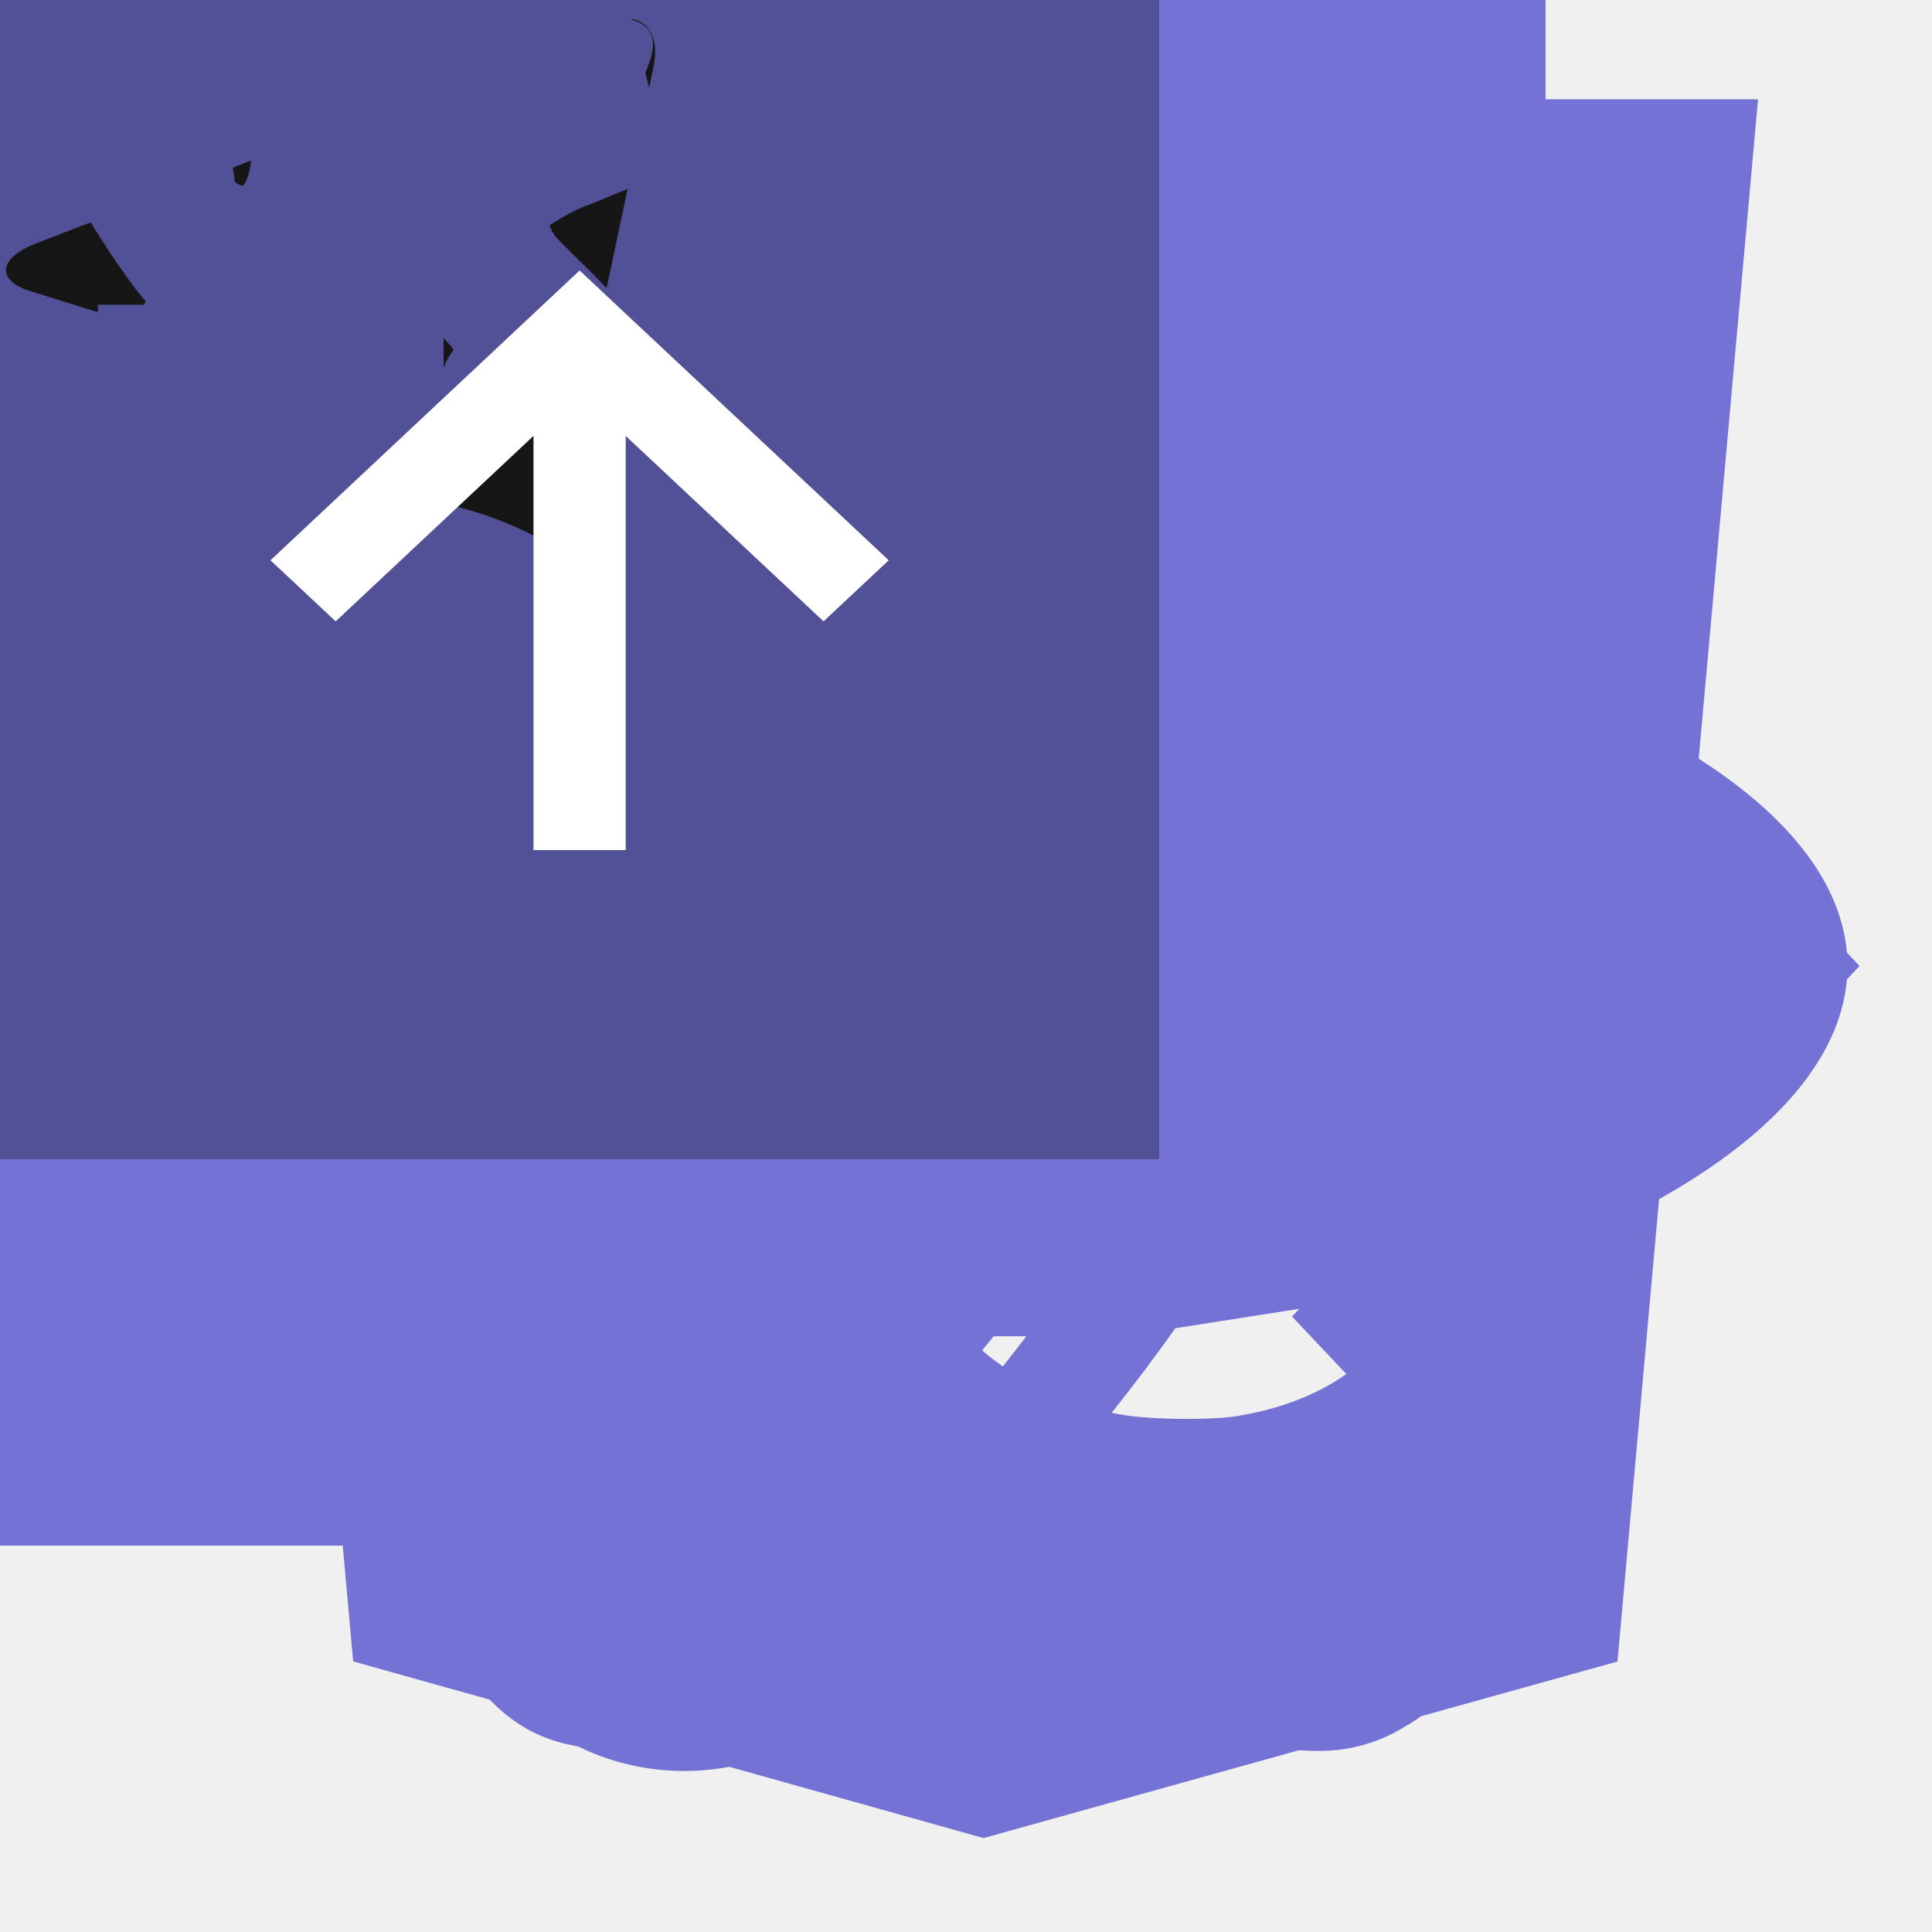
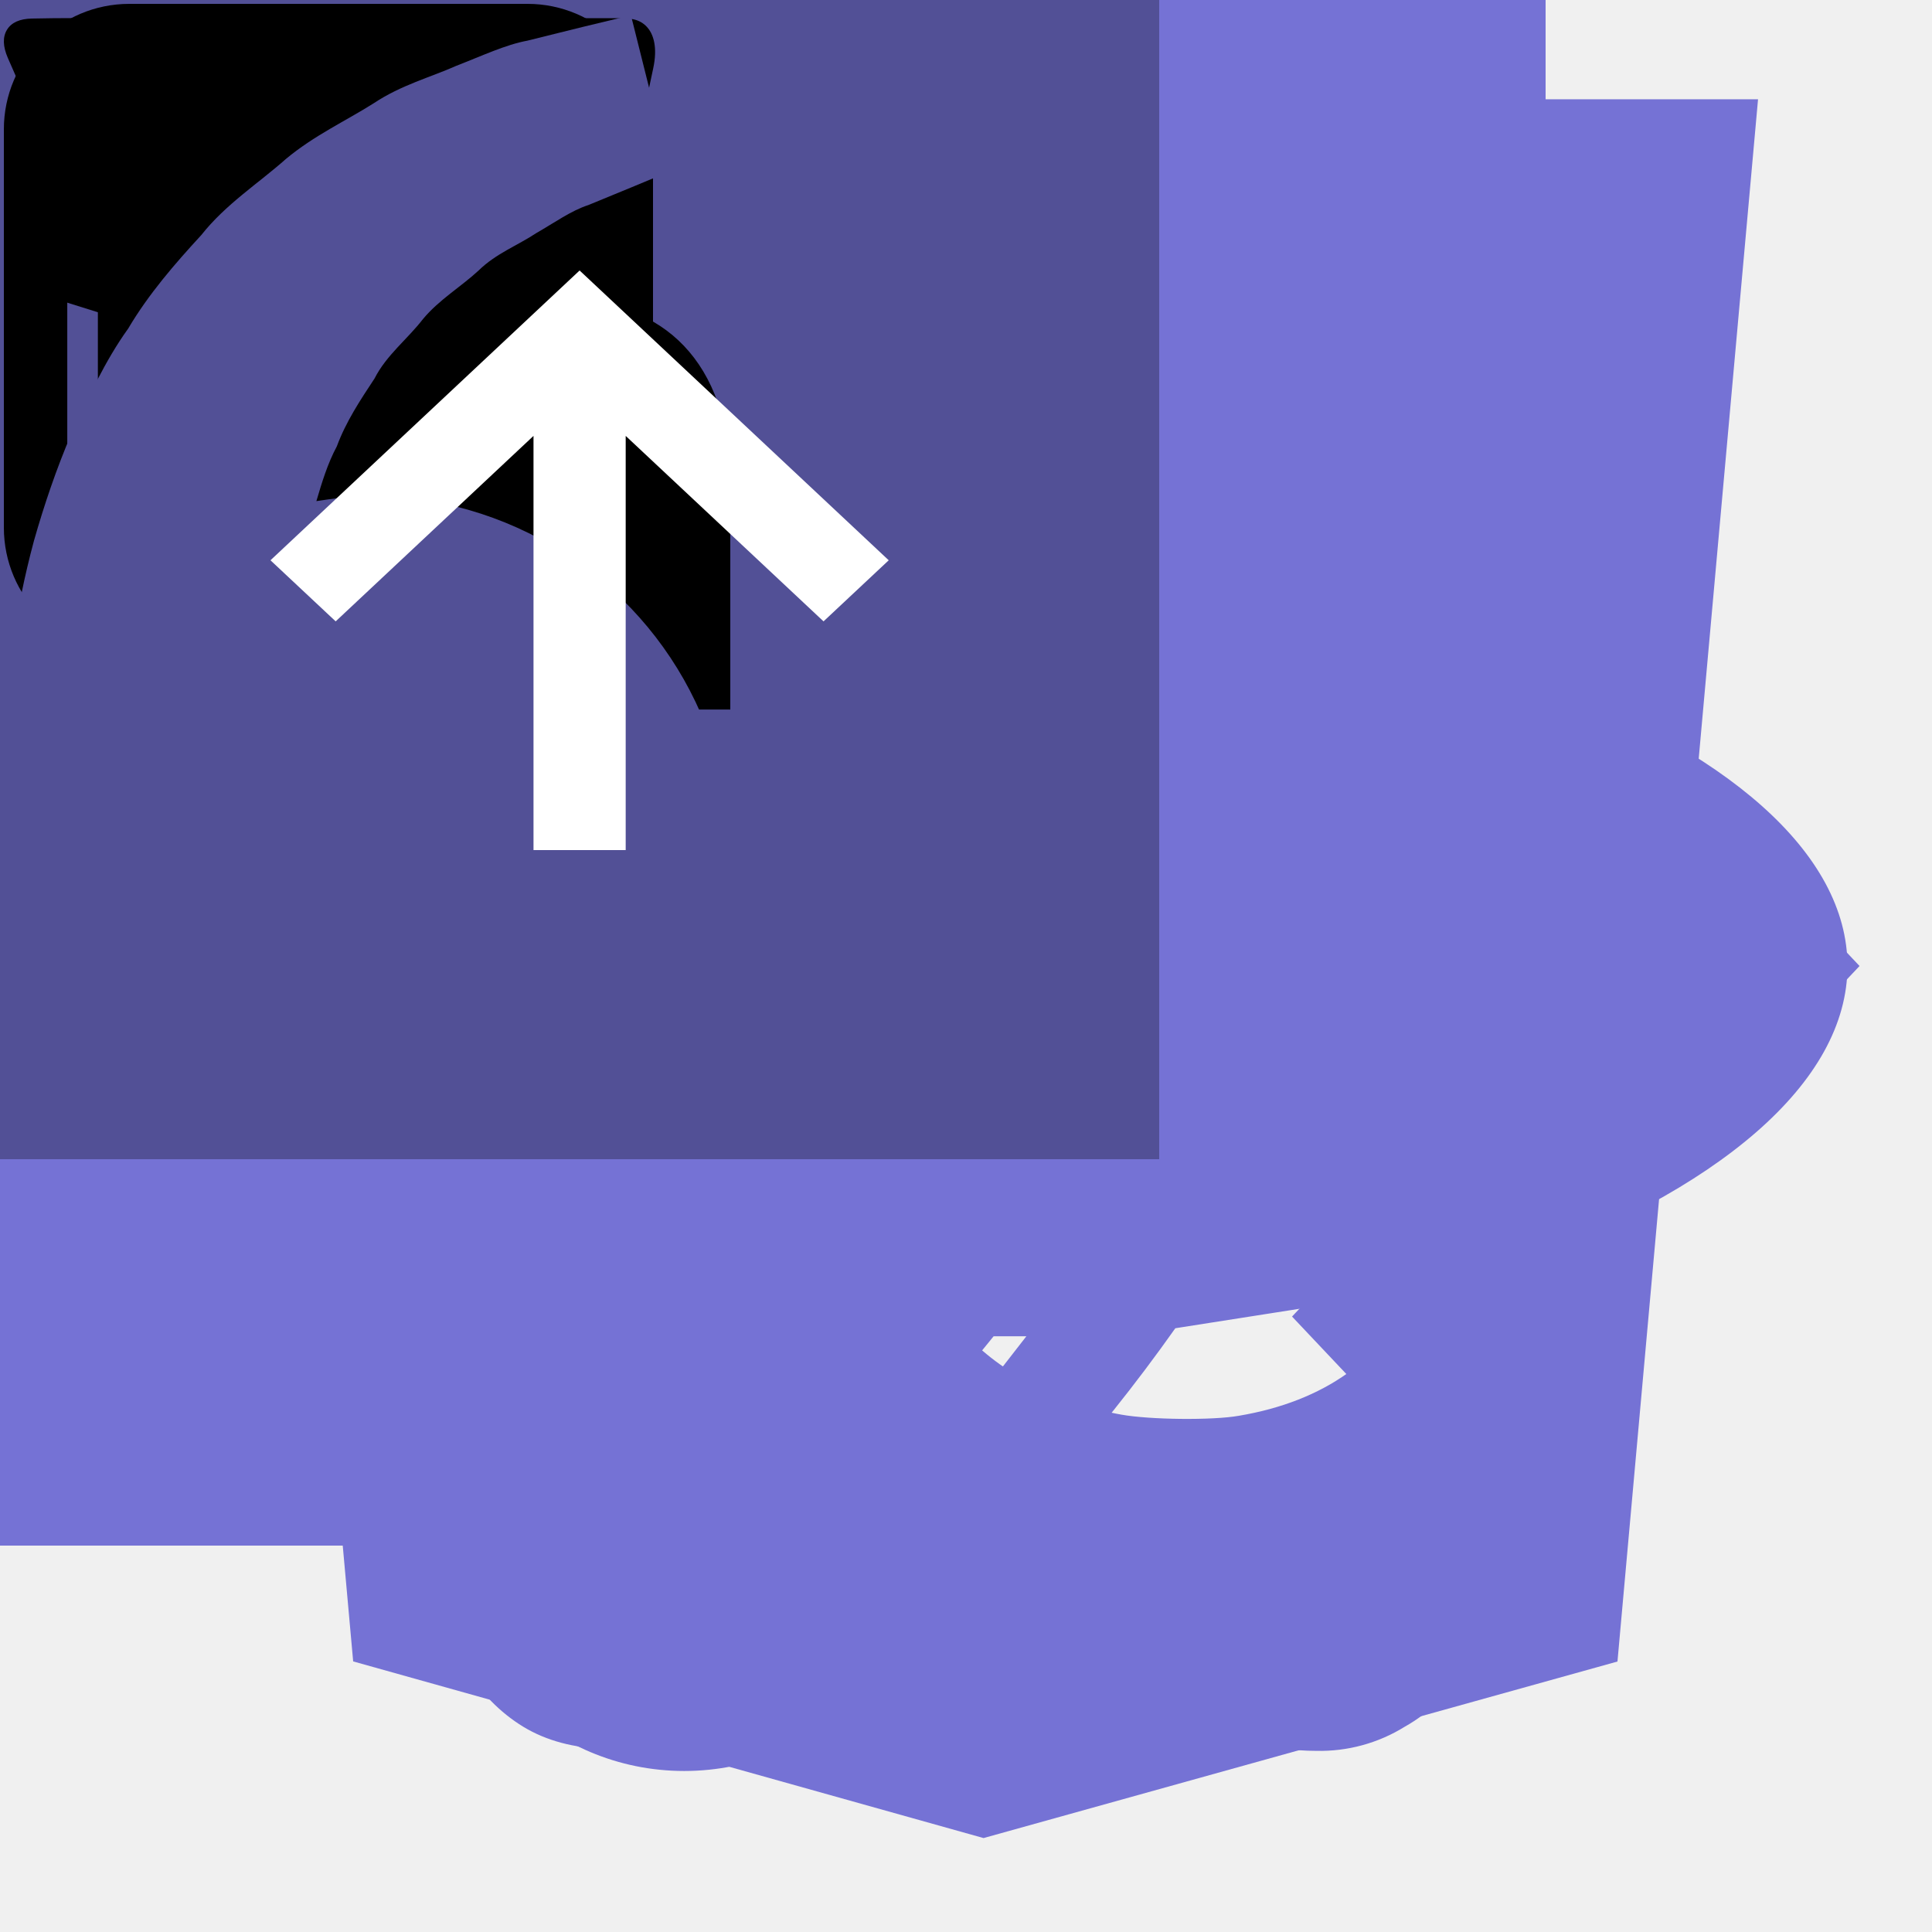
<svg xmlns="http://www.w3.org/2000/svg" width="50" height="50" viewBox="0 0 50 50" fill="none">
  <g id="code">
    <path fill-rule="evenodd" clip-rule="evenodd" d="M18.312 42.065L27.262 6.688L31.438 7.872L22.488 43.312L18.312 42.065Z" fill="#7572D5" />
    <path fill-rule="evenodd" clip-rule="evenodd" d="M13.502 12.688L16.562 15.928L7.995 25L16.562 34.072L13.502 37.312L1.875 25L13.502 12.688Z" fill="#7572D5" />
    <path fill-rule="evenodd" clip-rule="evenodd" d="M36.498 12.688L33.438 15.928L42.005 25L33.438 34.072L36.498 37.312L48.125 25L36.498 12.688Z" fill="#7572D5" />
  </g>
  <g id="css">
    <path d="M38.051 10.844L12.946 10.838L13.351 15.755L32.638 15.758L32.152 20.85H19.503L19.961 25.674H31.736L31.039 32.281L25.497 33.789L19.866 32.27L19.508 28.313H14.536L15.088 35.541L25.497 38.734L35.731 35.865L38.049 10.845L38.051 10.844ZM5.498 2.569H45.498L41.86 43L25.454 47.569L9.14 42.997L5.498 2.569Z" fill="#7572D5" />
  </g>
  <g id="figma">
    <path d="M17.708 4.167C14.257 4.167 11.458 6.965 11.458 10.417C11.458 13.868 14.257 16.667 17.708 16.667H32.292C35.743 16.667 38.542 13.868 38.542 10.417C38.542 6.965 35.743 4.167 32.292 4.167H17.708Z" fill="#7572D5" />
    <path d="M32.292 18.75C28.84 18.75 26.042 21.548 26.042 25C26.042 28.452 28.84 31.25 32.292 31.25C35.744 31.25 38.542 28.452 38.542 25C38.542 21.548 35.744 18.75 32.292 18.75Z" fill="#7572D5" />
    <path d="M11.458 25C11.458 21.548 14.257 18.75 17.708 18.75H23.958V31.25H17.708C14.257 31.25 11.458 28.452 11.458 25Z" fill="#7572D5" />
    <path d="M17.708 33.333C14.257 33.333 11.458 36.132 11.458 39.583C11.458 43.035 14.257 45.833 17.708 45.833C21.16 45.833 23.958 43.035 23.958 39.583V33.333H17.708Z" fill="#7572D5" />
  </g>
  <g id="react">
    <g clip-path="url(#clip0_20_1854)">
      <path d="M47.812 25C47.812 22.083 44.688 19.375 39.479 17.5L38.542 17.188V16.771C39.688 11.042 38.854 6.771 36.25 5.208C33.646 3.646 29.792 5.104 25.625 8.75L25 9.375L24.792 9.167H24.583C20.312 5.208 16.146 3.854 13.542 5.312C10.938 6.771 10.208 10.833 11.25 16.146C11.36 16.484 11.43 16.833 11.458 17.188L10.312 17.604C5.208 19.375 2.188 22.083 2.188 25C2.188 27.917 5.521 30.833 10.729 32.708L11.458 32.917C11.33 33.285 11.259 33.672 11.25 34.062C10.208 39.271 11.146 43.229 13.542 44.688C15.938 46.146 20.312 44.792 24.479 41.146L25.104 40.625L25.938 41.458C28.854 43.958 31.771 45.312 34.062 45.312C34.871 45.331 35.667 45.114 36.354 44.688C38.958 43.229 39.896 38.958 38.75 33.542V33.333C38.705 33.162 38.67 32.988 38.646 32.812H38.958C44.479 30.833 47.812 28.021 47.812 25ZM44.792 25C44.792 26.25 42.5 28.438 38.021 29.896H37.812C37.266 28.22 36.605 26.584 35.833 25C36.562 23.333 37.188 21.667 37.708 20.104L38.542 20.312C42.708 21.771 44.792 23.75 44.792 25ZM27.917 39.167L27.083 38.542C28.276 37.22 29.389 35.829 30.417 34.375L35.729 33.542C35.833 33.75 35.833 33.958 35.938 34.062C36.309 35.949 36.379 37.883 36.146 39.792C35.999 40.705 35.561 41.545 34.896 42.188C33.854 42.812 31.042 41.979 27.917 39.167ZM26.562 34.583L25.104 36.458L23.438 34.583H26.562ZM12.292 20C12.815 21.717 13.477 23.39 14.271 25C13.476 26.646 12.815 28.353 12.292 30.104L11.667 29.896C9.843 29.32 8.145 28.401 6.667 27.188C6.284 26.945 5.956 26.626 5.705 26.249C5.454 25.872 5.284 25.447 5.208 25C5.208 23.75 7.292 21.771 11.25 20.417L12.292 20ZM23.438 15.417L25 13.646L26.562 15.417H23.438ZM34.896 7.812C36.042 8.437 36.667 11.562 35.729 16.146C35.734 16.202 35.727 16.259 35.709 16.313C35.691 16.366 35.663 16.416 35.625 16.458L30.417 15.625C29.389 14.171 28.276 12.78 27.083 11.458L27.708 10.938C31.042 8.021 33.75 7.187 34.896 7.812ZM17.5 18.854L16.667 20.208L15.938 21.562C15.625 20.833 15.417 20.104 15.104 19.271L17.5 18.854ZM15.104 30.729C15.417 30 15.625 29.271 15.938 28.438L16.667 29.792L17.5 31.146L15.104 30.729ZM32.5 25C31.97 26.142 31.379 27.255 30.729 28.333C30.104 29.479 29.375 30.521 28.75 31.562H21.25C20.521 30.417 19.792 29.375 19.271 28.333C18.616 27.258 18.025 26.145 17.5 25C18.005 23.846 18.597 22.732 19.271 21.667C19.869 20.587 20.53 19.544 21.25 18.542C23.746 18.333 26.254 18.333 28.75 18.542C29.479 19.583 30.104 20.625 30.729 21.667C31.403 22.732 31.995 23.846 32.5 25ZM33.333 20.208L32.5 18.854L34.896 19.375C34.664 20.121 34.386 20.851 34.062 21.562L33.333 20.208ZM32.5 31.146L33.333 29.792L34.062 28.333L35 30.729L32.5 31.146ZM22.812 11.354H22.917L19.583 15.521L14.375 16.354C14.271 16.042 14.271 15.833 14.167 15.521C13.333 11.25 13.958 8.333 15 7.812C15.277 7.631 15.61 7.557 15.938 7.604C17.396 7.604 19.896 8.646 22.708 11.146L22.812 11.354ZM14.167 34.583C14.186 34.262 14.256 33.945 14.375 33.646L19.688 34.375C20.689 35.848 21.803 37.241 23.021 38.542L22.812 38.75L22.604 38.958C21.184 40.274 19.521 41.3 17.708 41.979C17.311 42.187 16.875 42.313 16.427 42.349C15.98 42.385 15.53 42.33 15.104 42.188C13.958 41.562 13.333 38.75 14.167 34.583Z" fill="#7572D5" />
      <path d="M25 20.417C24.089 20.396 23.193 20.647 22.426 21.138C21.659 21.629 21.055 22.337 20.692 23.173C20.329 24.008 20.223 24.933 20.388 25.828C20.553 26.724 20.981 27.551 21.618 28.202C22.255 28.854 23.071 29.301 23.963 29.486C24.855 29.672 25.781 29.587 26.625 29.243C27.468 28.9 28.191 28.313 28.699 27.557C29.207 26.801 29.479 25.911 29.479 25C29.48 23.802 29.011 22.652 28.174 21.795C27.337 20.939 26.197 20.444 25 20.417Z" fill="#7572D5" />
    </g>
    <defs>
      <clipPath id="clip0_20_1854">
        <rect width="50" height="50" fill="white" />
      </clipPath>
    </defs>
  </g>
  <g id="style">
    <path d="M31.259 0.25L30.989 1.65C30.571 4.302 30.722 5.061 31.868 6.045L32.975 6.955L31.829 12.03C31.144 15.059 30.304 17.597 29.771 18.431C29.313 19.15 28.78 20.21 28.664 20.779C28.473 21.459 27.825 22.143 26.833 22.748C25.958 23.242 24.238 24.566 23.02 25.629C22.047 26.499 21.377 27.033 21.013 27.262L19.823 28.196C19.442 28.805 19.225 29.295 19.142 29.667C19.059 30.05 19.106 30.304 19.229 30.491C19.348 30.669 19.553 30.795 19.834 30.874C20.167 30.951 20.51 30.979 20.851 30.956C21.622 30.904 22.386 30.769 23.128 30.555C23.381 30.487 23.579 30.422 23.752 30.365C24.019 30.04 24.635 29.424 25.727 28.354C28.625 25.515 29.731 23.961 28.588 24.38C28.167 24.53 28.358 24.151 29.082 23.392C30.61 21.914 31.486 19.68 33.317 12.675C34.766 7.144 34.766 7.066 35.833 7.066C36.334 7.066 37.75 7.151 37.75 7.151V0.25H34.499H31.259ZM18.422 12.081C17.369 12.073 15.106 13.666 8.33 19.161C8.038 19.852 8.013 20.328 8.146 20.636C8.233 20.847 8.392 20.994 8.611 21.101C8.828 21.209 9.109 21.273 9.419 21.298C10.035 21.352 10.763 21.255 11.35 21.141L11.747 21.051C11.883 20.87 12.061 20.725 12.266 20.629C12.684 20.4 14.439 18.81 16.194 17.106C19.283 13.999 20.007 12.596 18.75 12.142C18.646 12.101 18.533 12.08 18.422 12.081ZM26.336 14.239C25.41 14.264 23.741 15.331 20.883 17.597C19.449 18.753 18.541 19.376 18.054 19.505L16.165 20.987C15.455 22.275 15.351 23.074 15.538 23.514C15.585 23.622 15.653 23.721 15.739 23.803C15.824 23.886 15.925 23.95 16.036 23.994C16.311 24.102 16.605 24.156 16.901 24.155C17.608 24.147 18.311 24.045 18.991 23.85C19.345 23.756 19.695 23.646 20.04 23.521L20.144 23.478L20.335 23.378C20.696 22.916 21.525 22.046 22.563 21.044C25.842 17.901 27.518 15.667 27.176 14.833C27.021 14.429 26.754 14.225 26.336 14.239ZM17.6 18.105C17.333 18.134 16.735 18.592 15.657 19.53C14.1 20.897 12.403 21.685 11.815 21.334C11.679 21.364 11.542 21.393 11.405 21.42C10.806 21.538 10.06 21.635 9.393 21.581C9.079 21.562 8.771 21.485 8.485 21.355C8.215 21.233 8 21.016 7.88 20.747C7.746 20.425 7.746 20.024 7.898 19.512L5.555 21.423L0.254 25.78V32.842L17.625 19.251C17.622 19.102 17.641 18.953 17.683 18.81C17.816 18.331 17.809 18.087 17.6 18.109V18.105ZM25.075 20.392C24.811 20.392 24.372 20.761 23.669 21.502C22.714 22.515 21.211 23.496 20.415 23.696L20.292 23.761C20.161 23.814 20.029 23.865 19.896 23.911C19.679 23.983 19.398 24.069 19.074 24.155C18.425 24.33 17.618 24.491 16.897 24.473C16.557 24.473 16.221 24.407 15.906 24.28C15.609 24.159 15.372 23.927 15.243 23.636C15.034 23.138 15.117 22.44 15.574 21.448L0.25 33.437V37.75H6.982L21.262 26.61C21.633 26.202 22.191 25.644 22.945 24.946C24.963 23.088 25.421 22.447 25.421 21.499C25.421 20.761 25.338 20.389 25.075 20.389V20.392ZM28.473 27.373L27.251 28.583C26.567 29.227 25.345 30.022 24.509 30.362L24.343 30.433L24.332 30.451L24.296 30.487C24.264 30.512 24.249 30.516 24.224 30.526C23.89 30.652 23.551 30.763 23.208 30.859C22.444 31.08 21.659 31.218 20.865 31.271C20.49 31.295 20.113 31.262 19.748 31.174C19.431 31.105 19.151 30.921 18.962 30.659C18.789 30.394 18.739 30.04 18.836 29.603C18.913 29.292 19.028 28.991 19.178 28.708L7.656 37.75H22.981L24.811 35.667C27.327 32.753 28.473 30.669 28.473 28.887V27.373Z" fill="#7572D5" />
  </g>
-   <g id="ts">
+   <g id="typescript">
    <path d="M0 20V40H40V0H0V20ZM32.235 18.407C33.252 18.66 34.025 19.112 34.737 19.848C35.105 20.242 35.652 20.958 35.695 21.132C35.708 21.182 33.968 22.348 32.915 23.003C32.877 23.028 32.723 22.863 32.553 22.61C32.037 21.86 31.498 21.537 30.673 21.48C29.46 21.397 28.68 22.032 28.687 23.092C28.676 23.352 28.734 23.611 28.857 23.842C29.123 24.393 29.62 24.725 31.173 25.397C34.038 26.63 35.263 27.442 36.025 28.597C36.875 29.885 37.067 31.943 36.488 33.473C35.855 35.137 34.28 36.267 32.063 36.64C31.378 36.762 29.753 36.743 29.017 36.61C27.41 36.323 25.887 35.53 24.947 34.488C24.578 34.083 23.86 33.022 23.905 32.947C23.923 32.92 24.088 32.818 24.272 32.712C24.452 32.61 25.123 32.222 25.758 31.853L26.908 31.187L27.15 31.543C27.487 32.057 28.222 32.762 28.667 32.997C29.943 33.67 31.695 33.575 32.558 32.8C32.732 32.654 32.869 32.469 32.96 32.261C33.05 32.053 33.092 31.827 33.08 31.6C33.08 31.137 33.022 30.933 32.78 30.583C32.47 30.14 31.835 29.767 30.032 28.983C27.968 28.095 27.08 27.543 26.267 26.667C25.759 26.088 25.384 25.405 25.168 24.667C25.017 24.102 24.978 22.685 25.098 22.115C25.523 20.12 27.028 18.732 29.2 18.318C29.905 18.185 31.543 18.235 32.235 18.407ZM22.845 20.077L22.858 21.715H17.65V36.508H13.967V21.715H8.763V20.108C8.763 19.218 8.782 18.475 8.807 18.458C8.827 18.432 11.995 18.418 15.835 18.425L22.827 18.445L22.845 20.077Z" fill="#7572D5" />
  </g>
  <g id="instagram">
-     <path d="M13.652 0.1H3.348C1.557 0.1 0.1 1.556 0.1 3.347V6.778V13.653C0.1 15.444 1.557 16.9 3.348 16.9H13.652C15.443 16.9 16.9 15.444 16.9 13.653V6.771V3.341C16.893 1.556 15.437 0.1 13.652 0.1ZM14.583 2.035H14.957V2.403V4.882L12.116 4.889L12.109 2.042L14.583 2.035ZM6.098 6.771C6.636 6.03 7.509 5.538 8.493 5.538C9.478 5.538 10.351 6.024 10.889 6.771C11.243 7.257 11.447 7.854 11.447 8.497C11.447 10.124 10.121 11.455 8.487 11.455C6.853 11.455 5.54 10.124 5.54 8.497C5.54 7.854 5.75 7.257 6.098 6.771ZM15.259 13.646C15.259 14.532 14.537 15.253 13.652 15.253H3.348C2.462 15.253 1.741 14.532 1.741 13.646V6.771H4.247C4.031 7.303 3.906 7.887 3.906 8.497C3.906 11.029 5.967 13.089 8.5 13.089C11.033 13.089 13.094 11.029 13.094 8.497C13.094 7.887 12.969 7.303 12.752 6.771H15.259V13.646Z" fill="#7572D5" />
+     <path d="M13.652 0.1H3.348C1.557 0.1 0.1 1.556 0.1 3.347V6.778V13.653C0.1 15.444 1.557 16.9 3.348 16.9H13.652C15.443 16.9 16.9 15.444 16.9 13.653V6.771V3.341C16.893 1.556 15.437 0.1 13.652 0.1ZM14.583 2.035H14.957V2.403V4.882L12.116 4.889L12.109 2.042L14.583 2.035ZM6.098 6.771C6.636 6.03 7.509 5.538 8.493 5.538C9.478 5.538 10.351 6.024 10.889 6.771C11.243 7.257 11.447 7.854 11.447 8.497C11.447 10.124 10.121 11.455 8.487 11.455C6.853 11.455 5.54 10.124 5.54 8.497C5.54 7.854 5.75 7.257 6.098 6.771ZM15.259 13.646C15.259 14.532 14.537 15.253 13.652 15.253H3.348C2.462 15.253 1.741 14.532 1.741 13.646V6.771H4.247C4.031 7.303 3.906 7.887 3.906 8.497C3.906 11.029 5.967 13.089 8.5 13.089C11.033 13.089 13.094 11.029 13.094 8.497C13.094 7.887 12.969 7.303 12.752 6.771H15.259V13.646Z" fill="currentColor" />
  </g>
  <g id="tg">
-     <path d="M16.906 1.764L14.37 13.721C14.179 14.564 13.68 14.774 12.972 14.377L9.109 11.53L7.245 13.323C7.038 13.53 6.866 13.702 6.468 13.702L6.746 9.768L13.905 3.299C14.217 3.022 13.838 2.867 13.422 3.145L4.571 8.719L0.76 7.526C-0.068 7.267 -0.083 6.697 0.933 6.299L15.837 0.557C16.527 0.299 17.131 0.71 16.906 1.764Z" fill="#1F1F20" />
+     <path d="M16.906 1.764L14.37 13.721C14.179 14.564 13.68 14.774 12.972 14.377L9.109 11.53L7.245 13.323C7.038 13.53 6.866 13.702 6.468 13.702L6.746 9.768L13.905 3.299C14.217 3.022 13.838 2.867 13.422 3.145L4.571 8.719L0.76 7.526C-0.068 7.267 -0.083 6.697 0.933 6.299L15.837 0.557C16.527 0.299 17.131 0.71 16.906 1.764Z" fill="currentColor" />
  </g>
  <g id="in">
-     <path d="M5.806 7.886H2.533V18.363H5.806V7.886Z" fill="#7572D5" />
-     <path d="M4.101 2.94C2.894 2.94 2.1 3.721 2.1 4.757C2.1 5.774 2.868 6.574 4.055 6.574H4.081C5.314 6.574 6.082 5.768 6.075 4.757C6.049 3.721 5.308 2.94 4.101 2.94Z" fill="#7572D5" />
-     <path d="M14.748 7.788C12.871 7.788 11.697 8.811 11.481 9.533V7.886H7.801C7.847 8.759 7.801 18.363 7.801 18.363H11.481V12.701C11.481 12.38 11.468 12.065 11.559 11.842C11.809 11.212 12.353 10.556 13.331 10.556C14.61 10.556 15.187 11.527 15.187 12.944V18.363H18.9V12.537C18.9 9.297 17.076 7.788 14.748 7.788Z" fill="#7572D5" />
+     <path d="M5.806 7.886H2.533V18.363H5.806V7.886Z" fill="currentColor" />
+     <path d="M4.101 2.94C2.894 2.94 2.1 3.721 2.1 4.757C2.1 5.774 2.868 6.574 4.055 6.574H4.081C5.314 6.574 6.082 5.768 6.075 4.757C6.049 3.721 5.308 2.94 4.101 2.94Z" fill="currentColor" />
+     <path d="M14.748 7.788C12.871 7.788 11.697 8.811 11.481 9.533V7.886H7.801C7.847 8.759 7.801 18.363 7.801 18.363H11.481V12.701C11.481 12.38 11.468 12.065 11.559 11.842C11.809 11.212 12.353 10.556 13.331 10.556C14.61 10.556 15.187 11.527 15.187 12.944V18.363H18.9V12.537C18.9 9.297 17.076 7.788 14.748 7.788Z" fill="currentColor" />
  </g>
  <g id="vk">
-     <path d="M16.17 7.994C15.804 7.539 15.388 7.131 14.986 6.737C14.843 6.597 14.695 6.452 14.553 6.308C14.144 5.893 14.129 5.738 14.453 5.267C14.677 4.942 14.915 4.618 15.144 4.303C15.353 4.018 15.568 3.724 15.775 3.428L15.817 3.367C16.212 2.801 16.62 2.216 16.837 1.51C16.894 1.324 16.953 1.05 16.817 0.82C16.682 0.591 16.419 0.522 16.234 0.489C16.142 0.473 16.051 0.471 15.966 0.471L13.381 0.469L13.36 0.468C12.969 0.468 12.705 0.659 12.554 1.052C12.41 1.427 12.252 1.827 12.071 2.207C11.712 2.963 11.255 3.834 10.595 4.561L10.567 4.592C10.489 4.679 10.4 4.777 10.336 4.777C10.326 4.777 10.315 4.775 10.303 4.771C10.166 4.716 10.074 4.373 10.079 4.213C10.079 4.211 10.079 4.209 10.079 4.206L10.077 1.111C10.077 1.1 10.076 1.089 10.075 1.078C10.009 0.575 9.863 0.262 9.313 0.15C9.298 0.147 9.283 0.146 9.268 0.146H6.581C6.143 0.146 5.901 0.33 5.675 0.606C5.613 0.68 5.486 0.834 5.549 1.02C5.613 1.209 5.821 1.25 5.889 1.263C6.225 1.329 6.415 1.542 6.468 1.915C6.562 2.561 6.574 3.251 6.505 4.087C6.485 4.319 6.447 4.498 6.385 4.651C6.37 4.687 6.318 4.804 6.266 4.804C6.249 4.804 6.201 4.797 6.112 4.734C5.904 4.586 5.751 4.375 5.574 4.114C4.969 3.228 4.461 2.252 4.021 1.129C3.858 0.716 3.553 0.485 3.163 0.478C2.734 0.471 2.345 0.468 1.974 0.468C1.569 0.468 1.193 0.472 0.826 0.48C0.512 0.486 0.295 0.583 0.181 0.77C0.066 0.957 0.074 1.203 0.203 1.5C1.237 3.883 2.175 5.615 3.243 7.117C3.992 8.168 4.743 8.896 5.607 9.407C6.517 9.946 7.536 10.208 8.724 10.208C8.858 10.208 8.998 10.205 9.138 10.198C9.828 10.163 10.084 9.904 10.116 9.208C10.132 8.852 10.169 8.479 10.338 8.161C10.444 7.961 10.544 7.961 10.576 7.961C10.639 7.961 10.717 7.991 10.801 8.047C10.951 8.148 11.08 8.285 11.186 8.403C11.285 8.516 11.383 8.63 11.482 8.745C11.694 8.991 11.913 9.246 12.143 9.487C12.645 10.016 13.197 10.249 13.832 10.198H16.202C16.207 10.198 16.212 10.198 16.218 10.198C16.454 10.182 16.658 10.046 16.779 9.825C16.928 9.552 16.925 9.204 16.771 8.893C16.596 8.542 16.369 8.241 16.17 7.994Z" fill="#7572D5" />
+     <path d="M16.17 7.994C15.804 7.539 15.388 7.131 14.986 6.737C14.843 6.597 14.695 6.452 14.553 6.308C14.144 5.893 14.129 5.738 14.453 5.267C14.677 4.942 14.915 4.618 15.144 4.303C15.353 4.018 15.568 3.724 15.775 3.428L15.817 3.367C16.212 2.801 16.62 2.216 16.837 1.51C16.894 1.324 16.953 1.05 16.817 0.82C16.682 0.591 16.419 0.522 16.234 0.489C16.142 0.473 16.051 0.471 15.966 0.471L13.381 0.469L13.36 0.468C12.969 0.468 12.705 0.659 12.554 1.052C12.41 1.427 12.252 1.827 12.071 2.207C11.712 2.963 11.255 3.834 10.595 4.561L10.567 4.592C10.489 4.679 10.4 4.777 10.336 4.777C10.326 4.777 10.315 4.775 10.303 4.771C10.166 4.716 10.074 4.373 10.079 4.213C10.079 4.211 10.079 4.209 10.079 4.206L10.077 1.111C10.077 1.1 10.076 1.089 10.075 1.078C10.009 0.575 9.863 0.262 9.313 0.15C9.298 0.147 9.283 0.146 9.268 0.146H6.581C6.143 0.146 5.901 0.33 5.675 0.606C5.613 0.68 5.486 0.834 5.549 1.02C5.613 1.209 5.821 1.25 5.889 1.263C6.225 1.329 6.415 1.542 6.468 1.915C6.562 2.561 6.574 3.251 6.505 4.087C6.485 4.319 6.447 4.498 6.385 4.651C6.37 4.687 6.318 4.804 6.266 4.804C6.249 4.804 6.201 4.797 6.112 4.734C5.904 4.586 5.751 4.375 5.574 4.114C4.969 3.228 4.461 2.252 4.021 1.129C3.858 0.716 3.553 0.485 3.163 0.478C2.734 0.471 2.345 0.468 1.974 0.468C1.569 0.468 1.193 0.472 0.826 0.48C0.512 0.486 0.295 0.583 0.181 0.77C0.066 0.957 0.074 1.203 0.203 1.5C1.237 3.883 2.175 5.615 3.243 7.117C3.992 8.168 4.743 8.896 5.607 9.407C6.517 9.946 7.536 10.208 8.724 10.208C8.858 10.208 8.998 10.205 9.138 10.198C9.828 10.163 10.084 9.904 10.116 9.208C10.132 8.852 10.169 8.479 10.338 8.161C10.444 7.961 10.544 7.961 10.576 7.961C10.639 7.961 10.717 7.991 10.801 8.047C10.951 8.148 11.08 8.285 11.186 8.403C11.285 8.516 11.383 8.63 11.482 8.745C11.694 8.991 11.913 9.246 12.143 9.487C12.645 10.016 13.197 10.249 13.832 10.198H16.202C16.207 10.198 16.212 10.198 16.218 10.198C16.454 10.182 16.658 10.046 16.779 9.825C16.928 9.552 16.925 9.204 16.771 8.893C16.596 8.542 16.369 8.241 16.17 7.994Z" fill="currentColor" />
  </g>
  <g id="quote">
    <path d="M9.542 12.833C9.077 12.833 8.631 12.904 8.188 12.969C8.331 12.485 8.479 11.994 8.717 11.552C8.954 10.91 9.325 10.354 9.694 9.794C10.002 9.188 10.546 8.777 10.946 8.258C11.365 7.754 11.935 7.419 12.387 7C12.831 6.562 13.412 6.344 13.875 6.035C14.358 5.758 14.779 5.452 15.229 5.306L16.352 4.844L17.34 4.433L16.329 0.396L15.085 0.696C14.688 0.796 14.202 0.913 13.65 1.052C13.085 1.156 12.483 1.442 11.812 1.702C11.15 1.998 10.383 2.198 9.671 2.673C8.954 3.127 8.127 3.506 7.398 4.115C6.692 4.742 5.84 5.285 5.21 6.083C4.523 6.829 3.844 7.612 3.317 8.504C2.706 9.354 2.292 10.287 1.854 11.21C1.458 12.133 1.14 13.077 0.879 13.994C0.385 15.831 0.165 17.577 0.079 19.071C0.008 20.567 0.05 21.81 0.137 22.71C0.169 23.135 0.227 23.548 0.269 23.833L0.321 24.183L0.375 24.171C0.746 25.902 1.599 27.492 2.835 28.759C4.072 30.025 5.642 30.915 7.364 31.327C9.085 31.738 10.888 31.654 12.564 31.083C14.24 30.512 15.72 29.479 16.832 28.103C17.945 26.726 18.646 25.063 18.853 23.305C19.06 21.547 18.765 19.766 18.002 18.169C17.24 16.571 16.04 15.223 14.543 14.278C13.046 13.334 11.312 12.833 9.542 12.833ZM32.458 12.833C31.994 12.833 31.548 12.904 31.104 12.969C31.248 12.485 31.396 11.994 31.633 11.552C31.871 10.91 32.242 10.354 32.61 9.794C32.919 9.188 33.462 8.777 33.862 8.258C34.281 7.754 34.852 7.419 35.304 7C35.748 6.562 36.329 6.344 36.792 6.035C37.275 5.758 37.696 5.452 38.146 5.306L39.269 4.844L40.256 4.433L39.246 0.396L38.002 0.696C37.604 0.796 37.119 0.913 36.567 1.052C36.002 1.156 35.4 1.442 34.729 1.702C34.069 2 33.3 2.198 32.587 2.675C31.871 3.129 31.044 3.508 30.315 4.117C29.608 4.744 28.756 5.287 28.127 6.083C27.44 6.829 26.76 7.612 26.233 8.504C25.623 9.354 25.208 10.287 24.771 11.21C24.375 12.133 24.056 13.077 23.796 13.994C23.302 15.831 23.081 17.577 22.996 19.071C22.925 20.567 22.967 21.81 23.054 22.71C23.085 23.135 23.144 23.548 23.185 23.833L23.238 24.183L23.292 24.171C23.662 25.902 24.515 27.492 25.752 28.759C26.989 30.025 28.559 30.915 30.28 31.327C32.002 31.738 33.805 31.654 35.481 31.083C37.156 30.512 38.636 29.479 39.749 28.103C40.862 26.726 41.563 25.063 41.77 23.305C41.977 21.547 41.682 19.766 40.919 18.169C40.156 16.571 38.957 15.223 37.46 14.278C35.962 13.334 34.228 12.833 32.458 12.833Z" fill="#7572D5" />
  </g>
  <g id="btn-top">
    <g clip-path="url(#clip0_20_2005)">
      <rect width="30" height="30" fill="black" fill-opacity="0.3" />
      <path d="M13.807 11.281V22H16.193V11.281L21.313 16.081L23 14.5L15 7L7 14.5L8.687 16.081L13.807 11.281Z" fill="white" />
    </g>
    <defs>
      <clipPath id="clip0_20_2005">
        <rect width="30" height="30" fill="white" />
      </clipPath>
    </defs>
  </g>
</svg>
